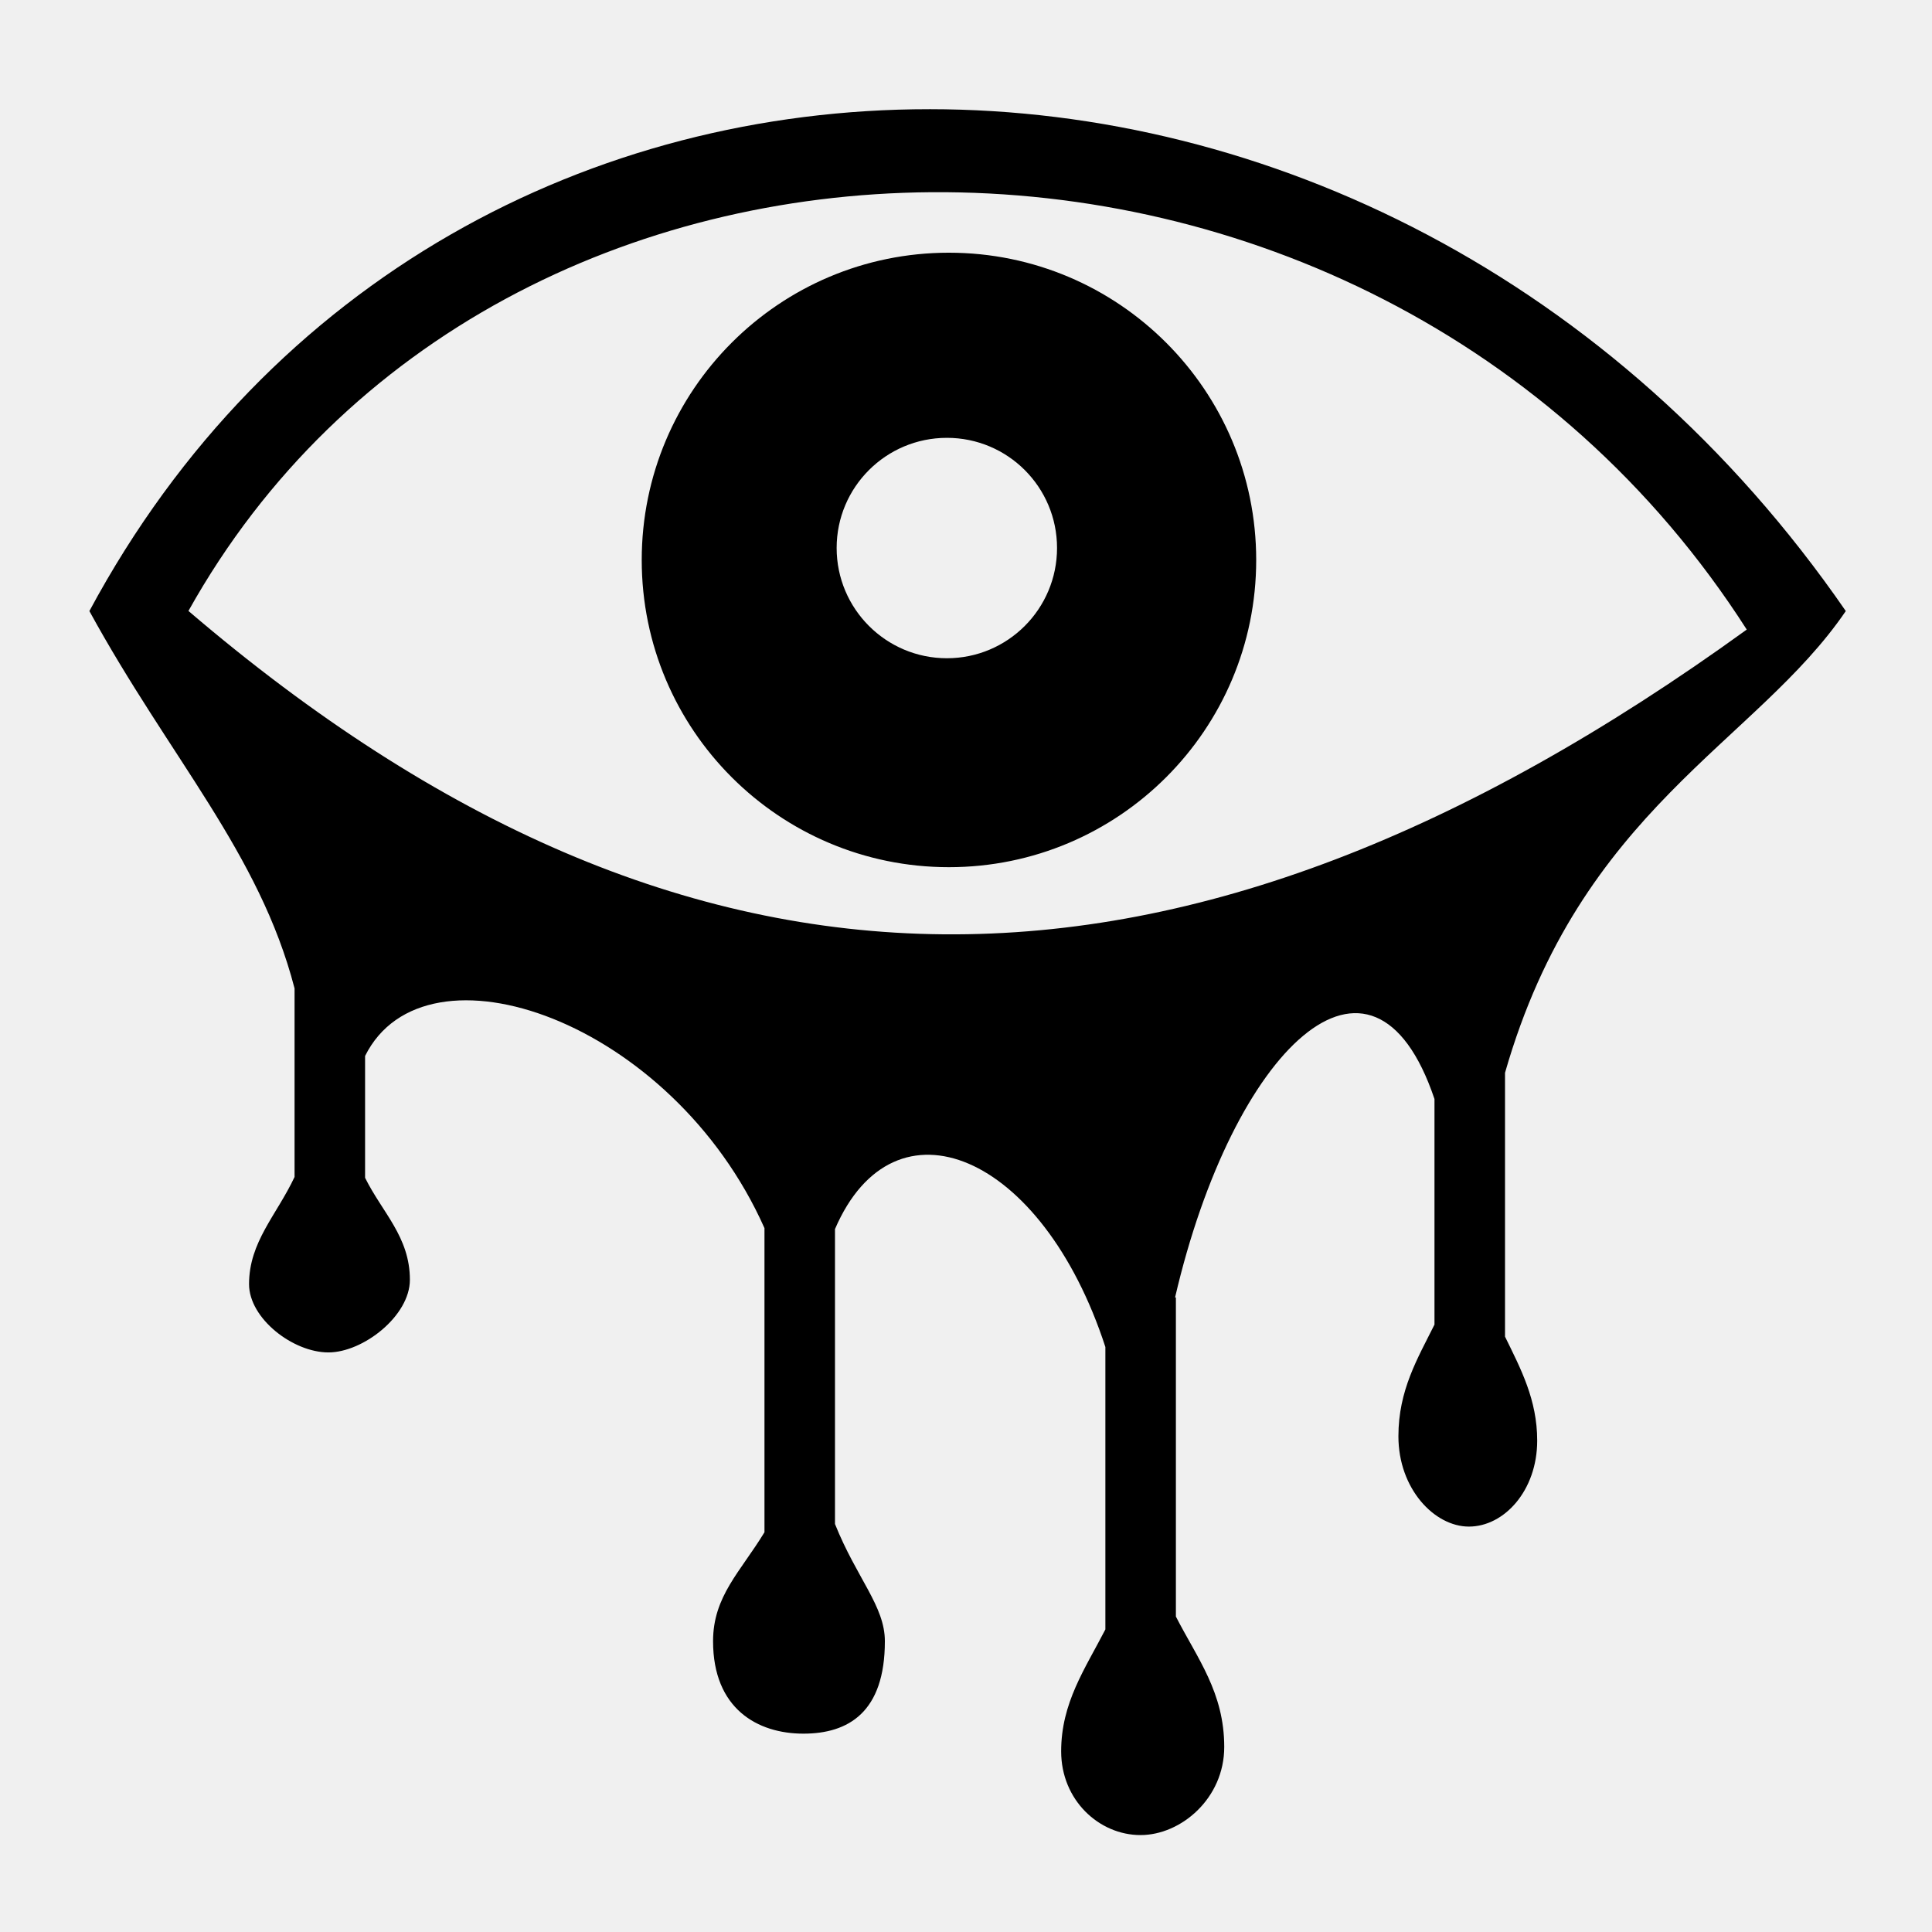
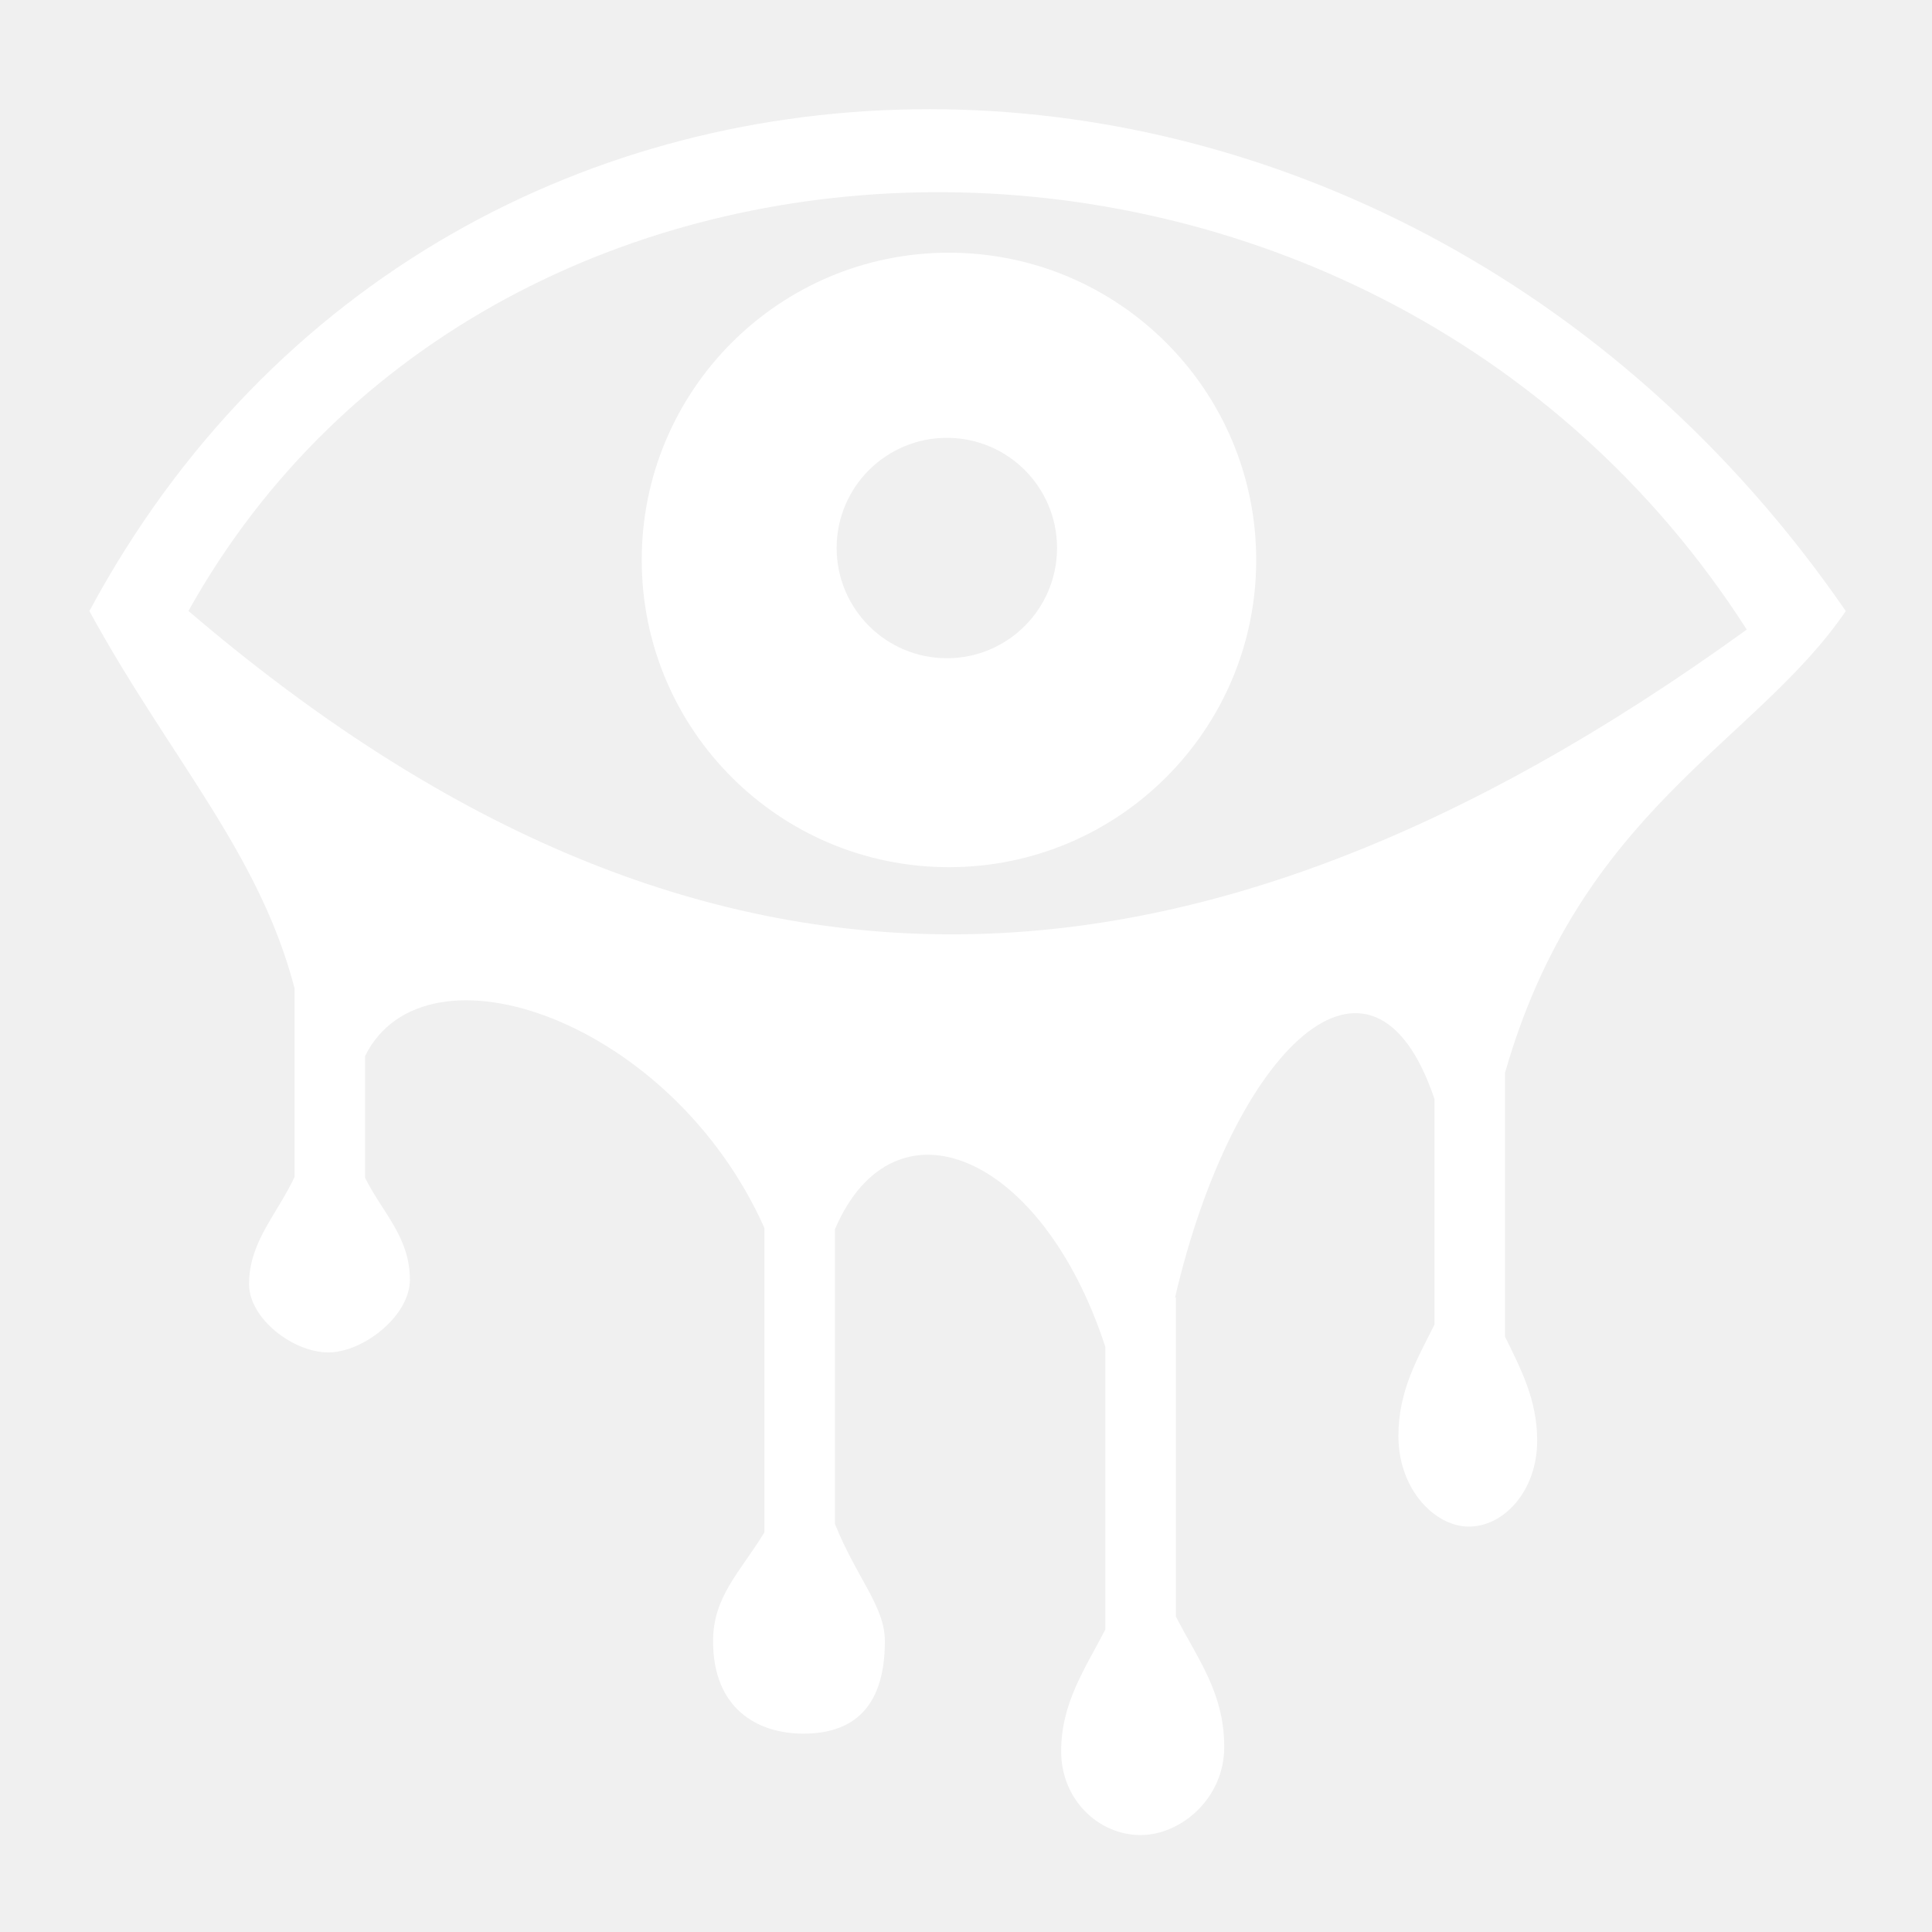
<svg xmlns="http://www.w3.org/2000/svg" width="512" height="512" viewBox="0 0 512 512">
-   <path fill="currentColor" d="M246.344 28.938c-89.18-.037-174.996 44.27-222.656 133c21.242 38.834 45.078 64.08 54.374 100v49.968C73.3 322.043 66 329.11 66 340.312c0 9.09 11.63 18.094 21.03 18.094c9.198 0 21.597-9.677 21.595-19.25c0-11.367-7.31-17.81-11.875-27.03v-32.282c16.002-32.16 81.357-9.403 105.844 45.625v80.592c-6.364 10.477-13.625 16.953-13.625 28.875c0 17.885 11.763 24.5 23.936 24.5c11.907 0 21.594-5.66 21.594-24.5c0-9.298-7.442-16.634-13.22-31.062V325.72c15.678-36.473 54.92-20.136 71.657 31.25v74.842c-5.41 10.498-11.718 19.456-11.718 32.313c0 12.927 10.045 22.188 21.03 22.188c10.744 0 22.188-9.728 22.188-23.344c0-14.448-7.098-23.414-12.813-34.564v-84.562h-.22c15.34-65.977 52.293-101.43 68.75-52.594v59.78c-4.457 8.957-9.56 17.375-9.56 29.595c0 13.944 9.553 23.938 18.686 23.938c9.338 0 18.095-9.543 18.095-22.782c0-10.83-4.347-19.014-8.53-27.56v-69.91c19.988-69.842 66.447-87.325 90.31-122.375c-61.083-88.583-153.632-132.963-242.81-133zm.437 22c81.74-.606 166.08 37.776 216.126 115.906c-149.813 108.407-280.244 108.6-412.969-4.938c40.834-73.15 117.62-110.38 196.844-110.97zm4.69 16.03c-44.972 0-81.407 36.468-81.407 81.438s36.435 81.406 81.406 81.406c44.97 0 81.436-36.434 81.436-81.406c0-44.97-36.467-81.437-81.437-81.437zm-.532 49.063c16.13 0 29.187 13.06 29.187 29.19s-13.057 29.218-29.188 29.218c-16.13 0-29.218-13.09-29.218-29.22s13.087-29.187 29.218-29.187z" />
+   <path fill="white" d="M246.344 28.938c-89.18-.037-174.996 44.27-222.656 133c21.242 38.834 45.078 64.08 54.374 100v49.968C73.3 322.043 66 329.11 66 340.312c0 9.09 11.63 18.094 21.03 18.094c9.198 0 21.597-9.677 21.595-19.25c0-11.367-7.31-17.81-11.875-27.03v-32.282c16.002-32.16 81.357-9.403 105.844 45.625v80.592c-6.364 10.477-13.625 16.953-13.625 28.875c0 17.885 11.763 24.5 23.936 24.5c11.907 0 21.594-5.66 21.594-24.5c0-9.298-7.442-16.634-13.22-31.062V325.72c15.678-36.473 54.92-20.136 71.657 31.25v74.842c-5.41 10.498-11.718 19.456-11.718 32.313c0 12.927 10.045 22.188 21.03 22.188c10.744 0 22.188-9.728 22.188-23.344c0-14.448-7.098-23.414-12.813-34.564v-84.562h-.22c15.34-65.977 52.293-101.43 68.75-52.594v59.78c-4.457 8.957-9.56 17.375-9.56 29.595c0 13.944 9.553 23.938 18.686 23.938c9.338 0 18.095-9.543 18.095-22.782c0-10.83-4.347-19.014-8.53-27.56v-69.91c19.988-69.842 66.447-87.325 90.31-122.375c-61.083-88.583-153.632-132.963-242.81-133zm.437 22c81.74-.606 166.08 37.776 216.126 115.906c-149.813 108.407-280.244 108.6-412.969-4.938c40.834-73.15 117.62-110.38 196.844-110.97zm4.69 16.03c-44.972 0-81.407 36.468-81.407 81.438s36.435 81.406 81.406 81.406c44.97 0 81.436-36.434 81.436-81.406c0-44.97-36.467-81.437-81.437-81.437zm-.532 49.063c16.13 0 29.187 13.06 29.187 29.19s-13.057 29.218-29.188 29.218c-16.13 0-29.218-13.09-29.218-29.22s13.087-29.187 29.218-29.187z" />
</svg>
